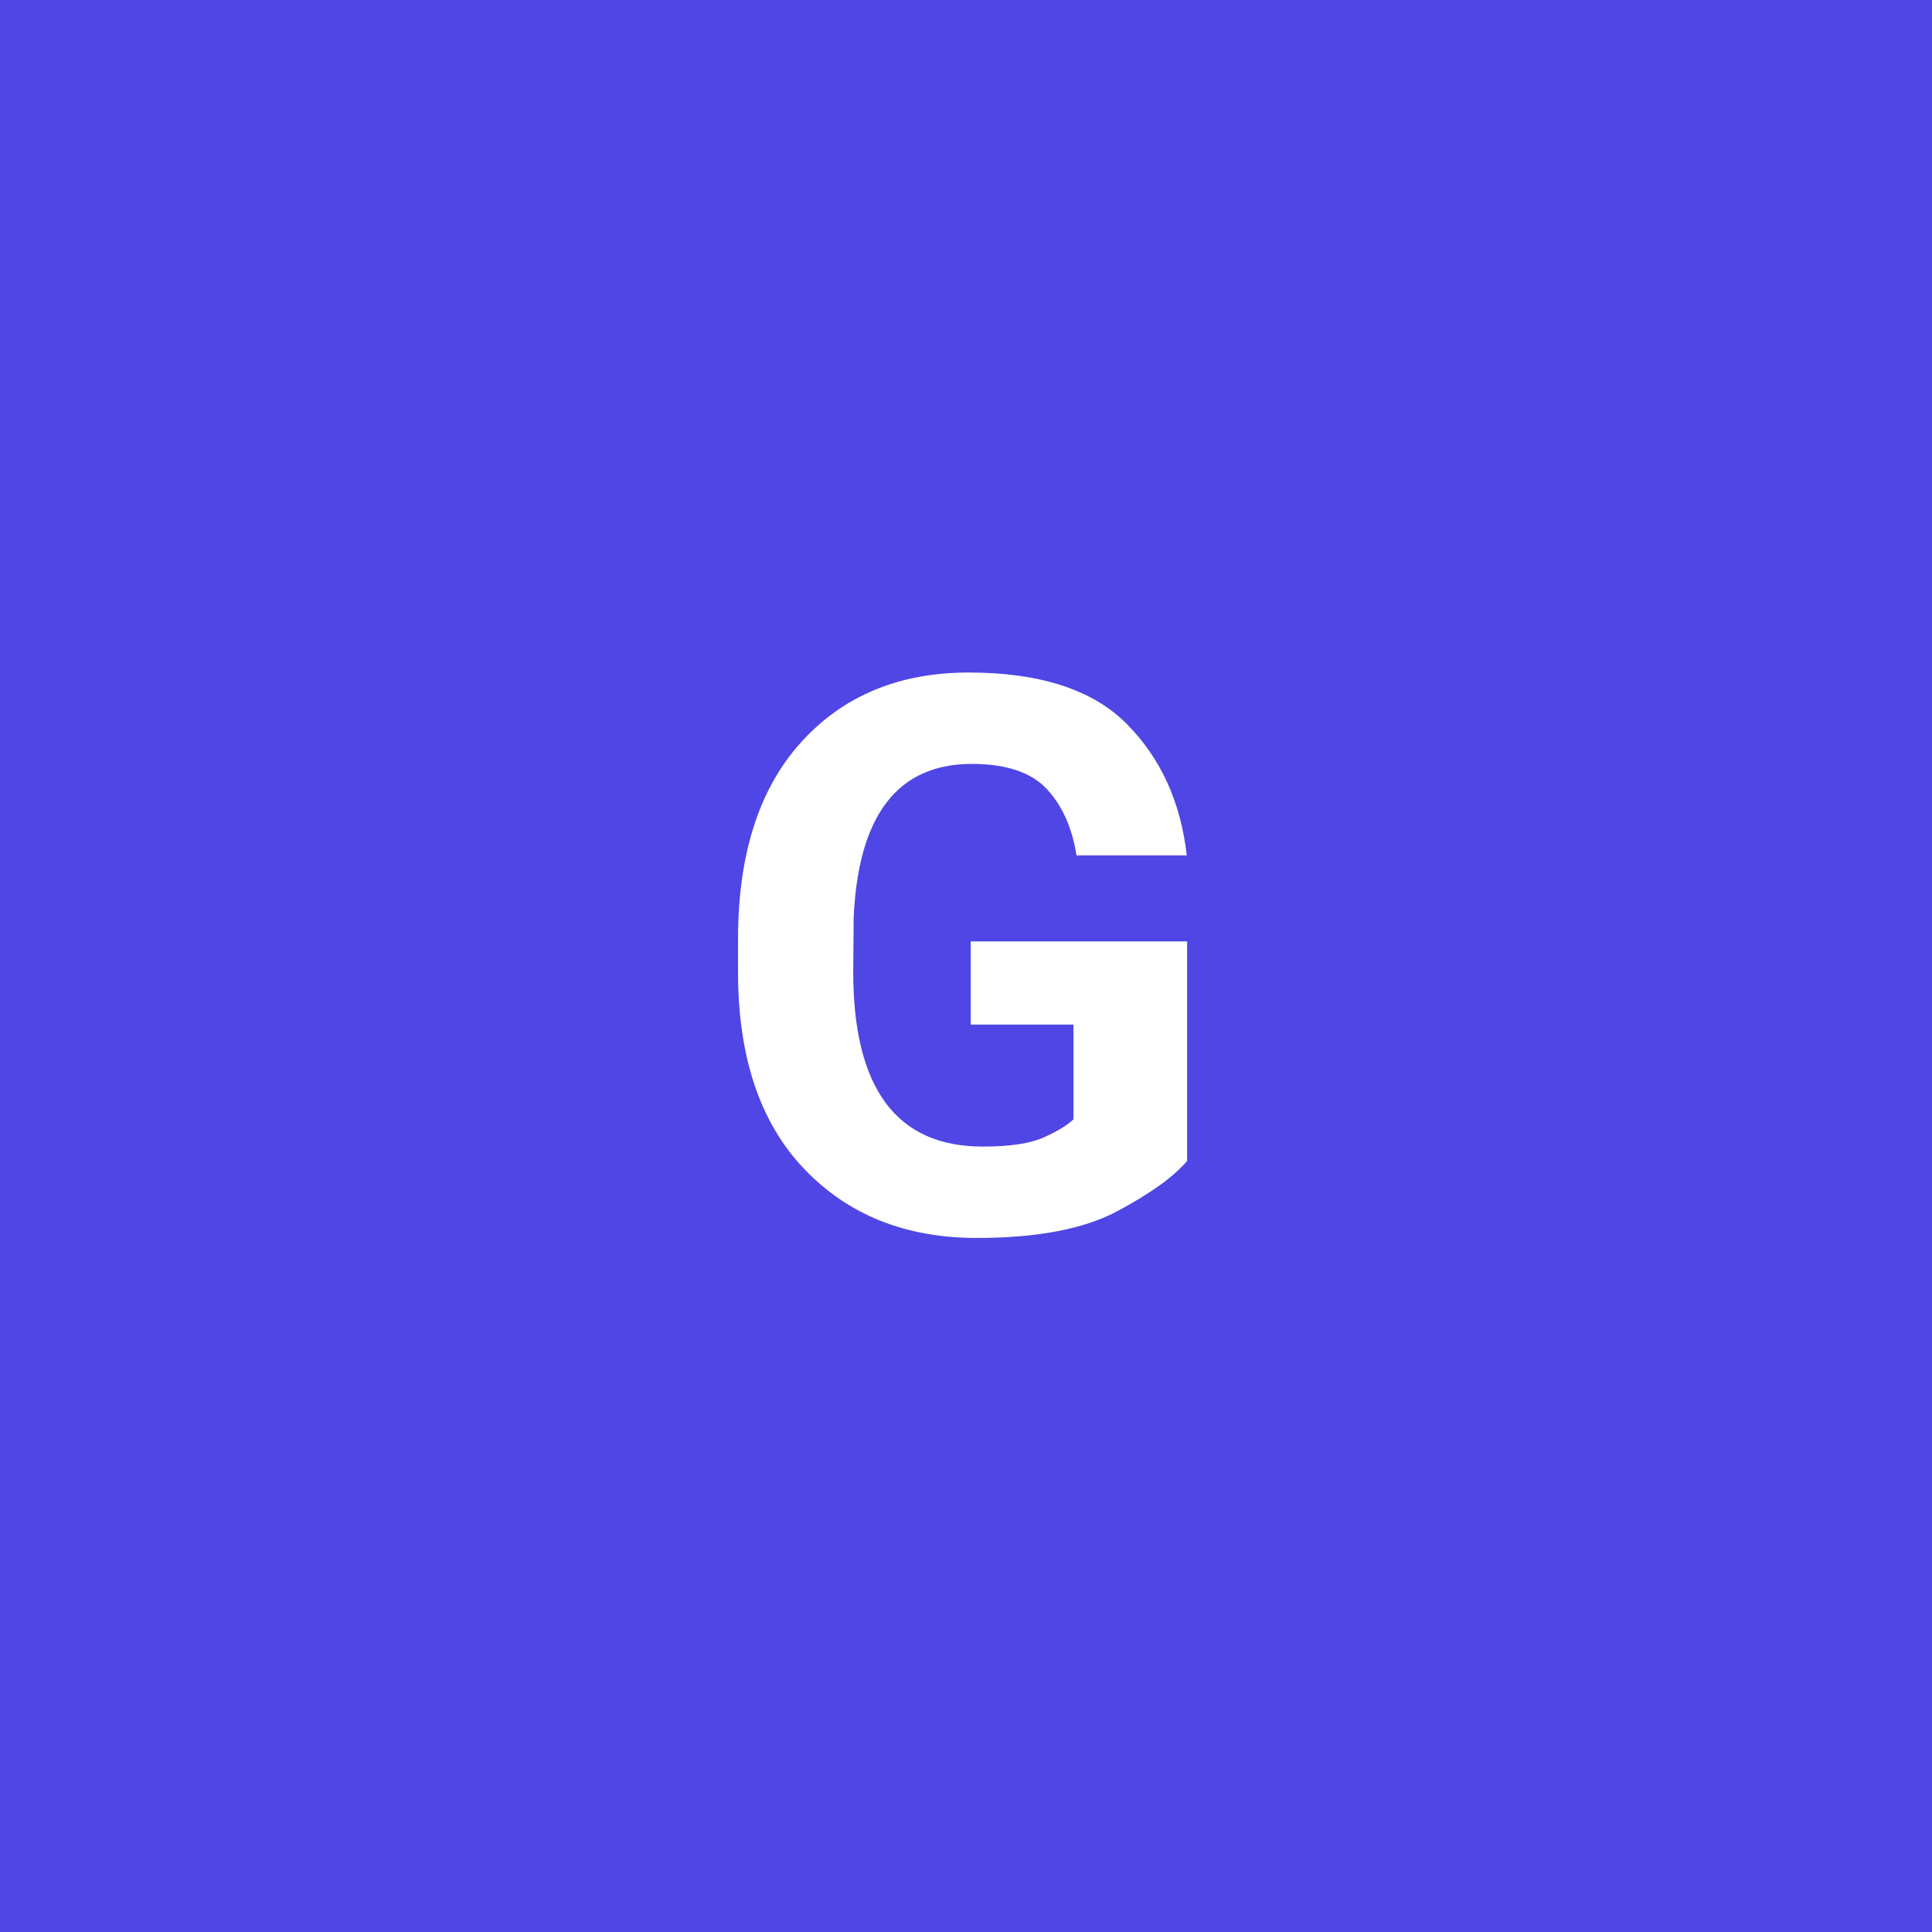
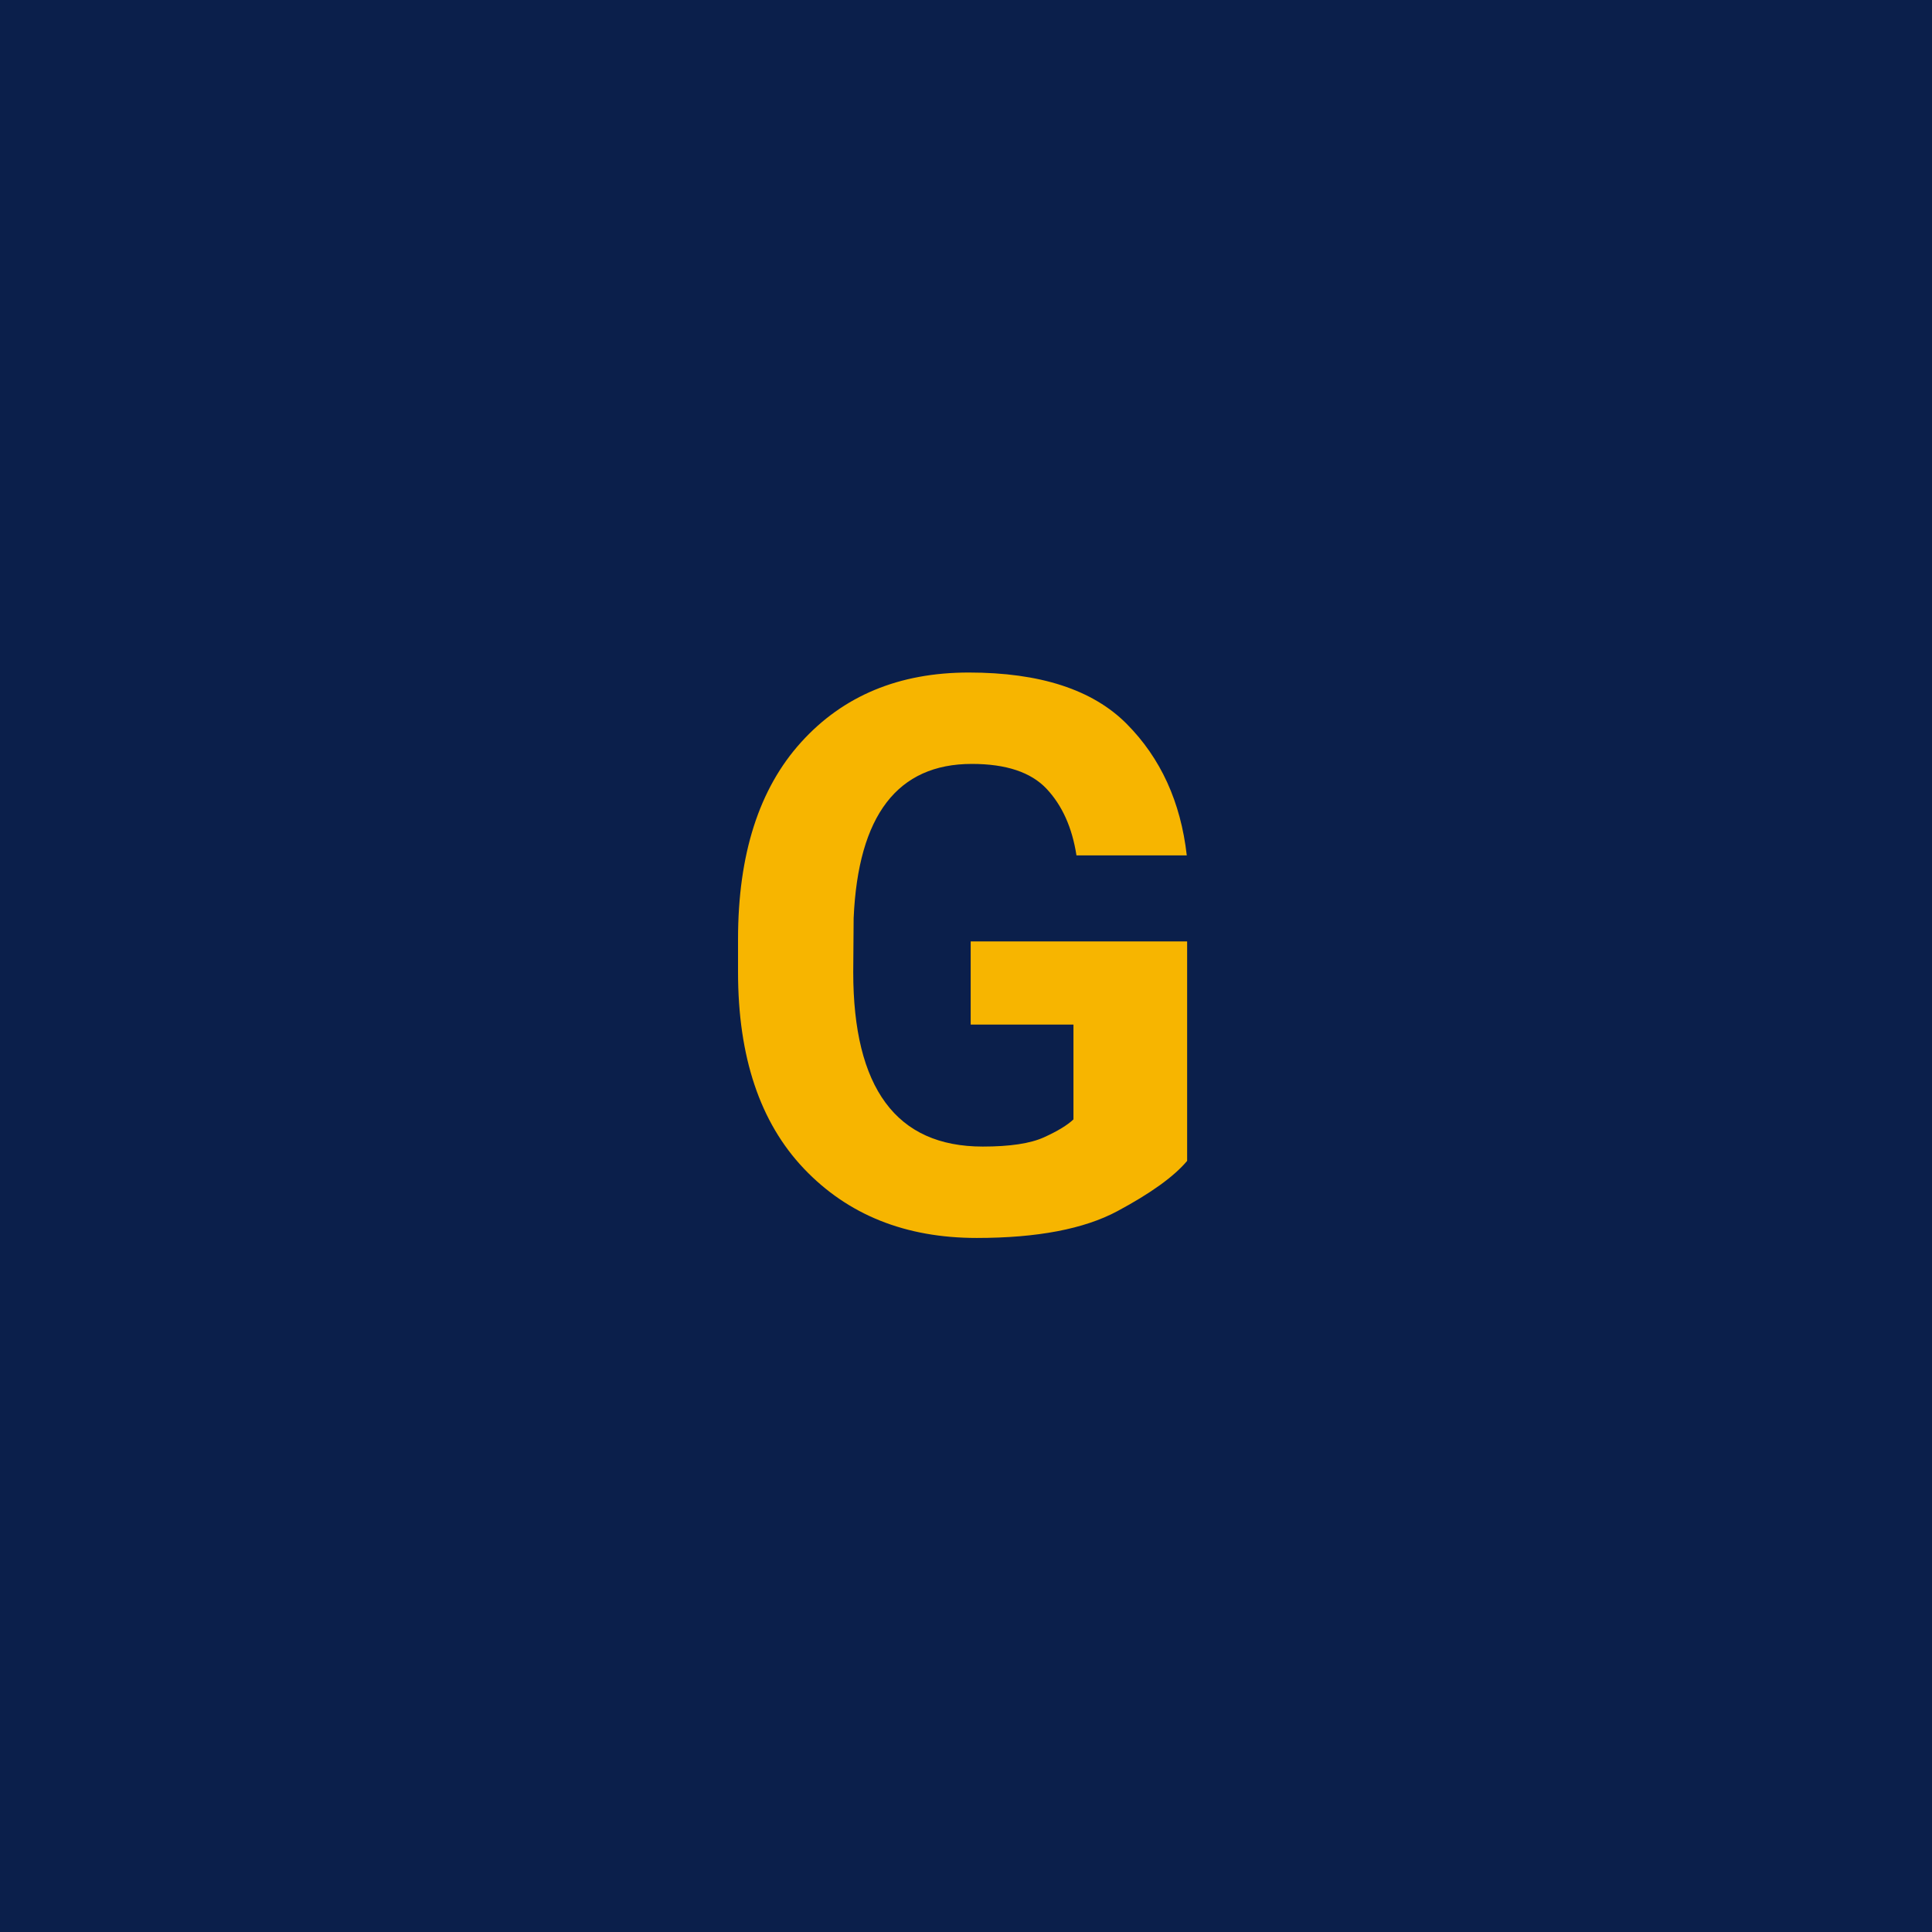
<svg xmlns="http://www.w3.org/2000/svg" width="512" height="512" viewBox="0 0 512 512">
-   <rect width="512" height="512" fill="#4f46e5" />
-   <text x="256" y="256" fill="#ffffff" font-family="-apple-system, BlinkMacSystemFont, 'Segoe UI', Roboto, sans-serif" font-size="205" font-weight="700" text-anchor="middle" dominant-baseline="central">G</text>
+   <rect width="512" height="512" fill="#0b1f4b" />
+   <text x="256" y="256" fill="#f7b500" font-family="-apple-system, BlinkMacSystemFont, 'Segoe UI', Roboto, sans-serif" font-size="205" font-weight="700" text-anchor="middle" dominant-baseline="central">G</text>
</svg>
